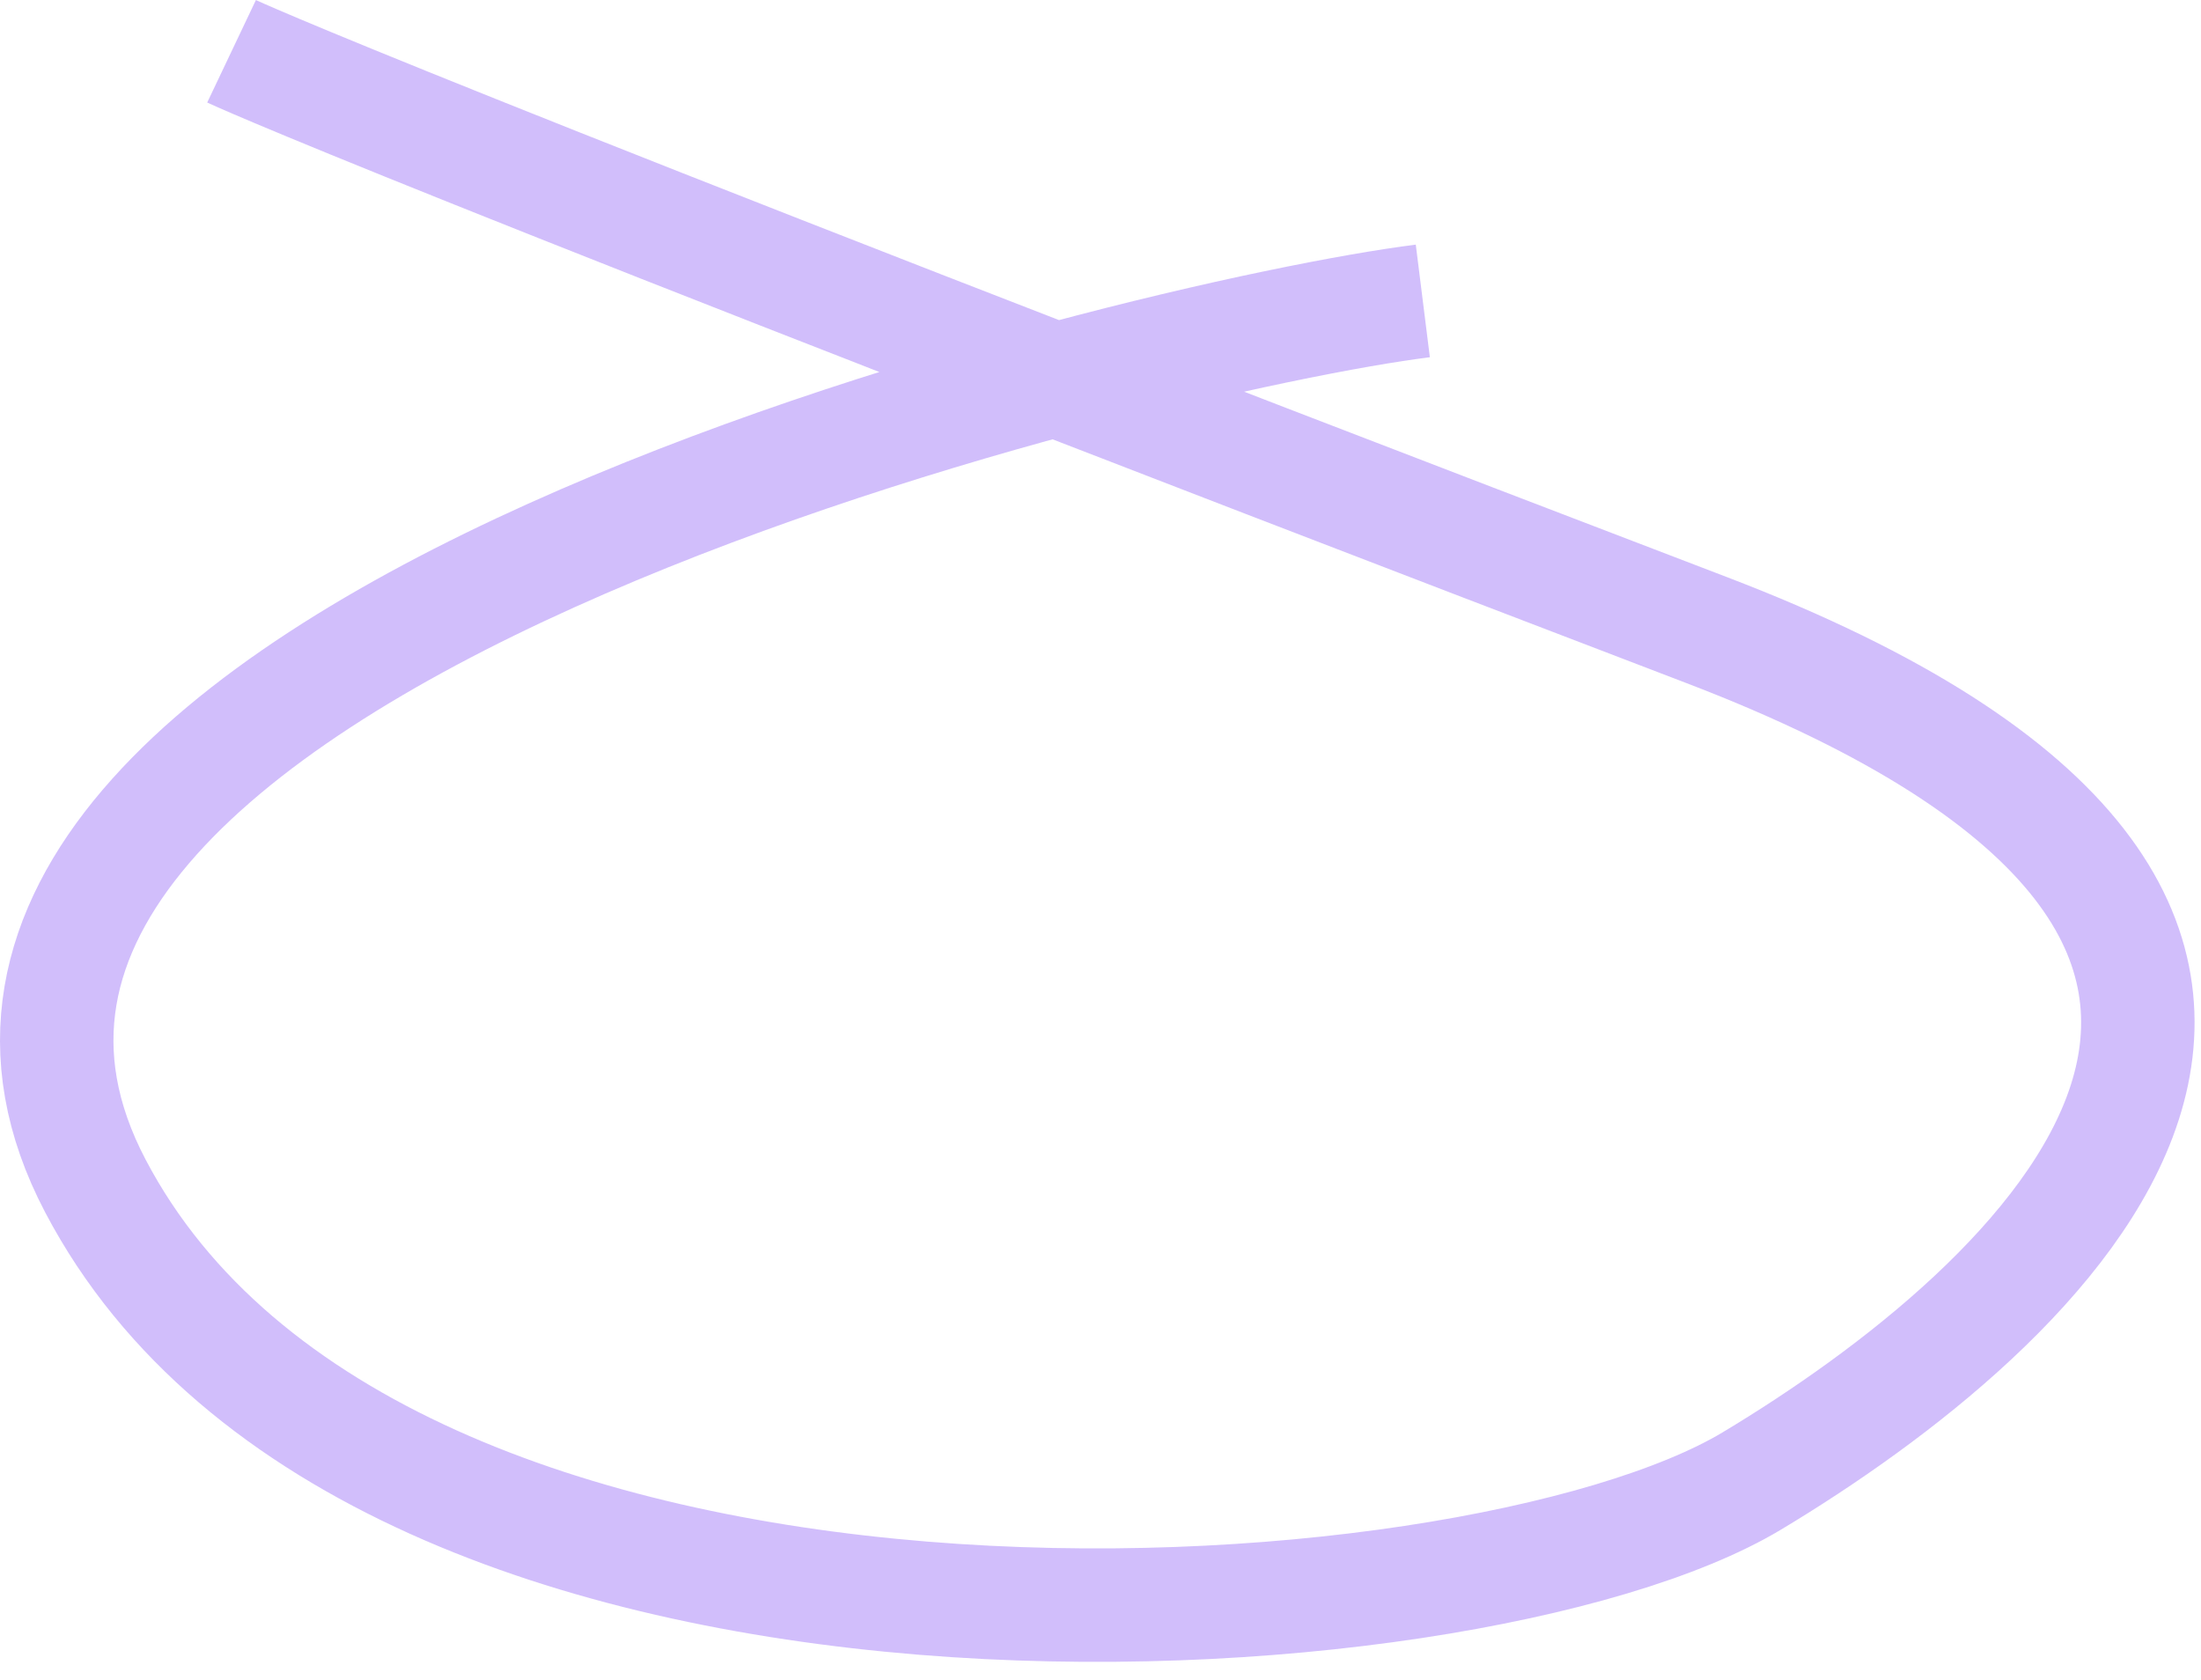
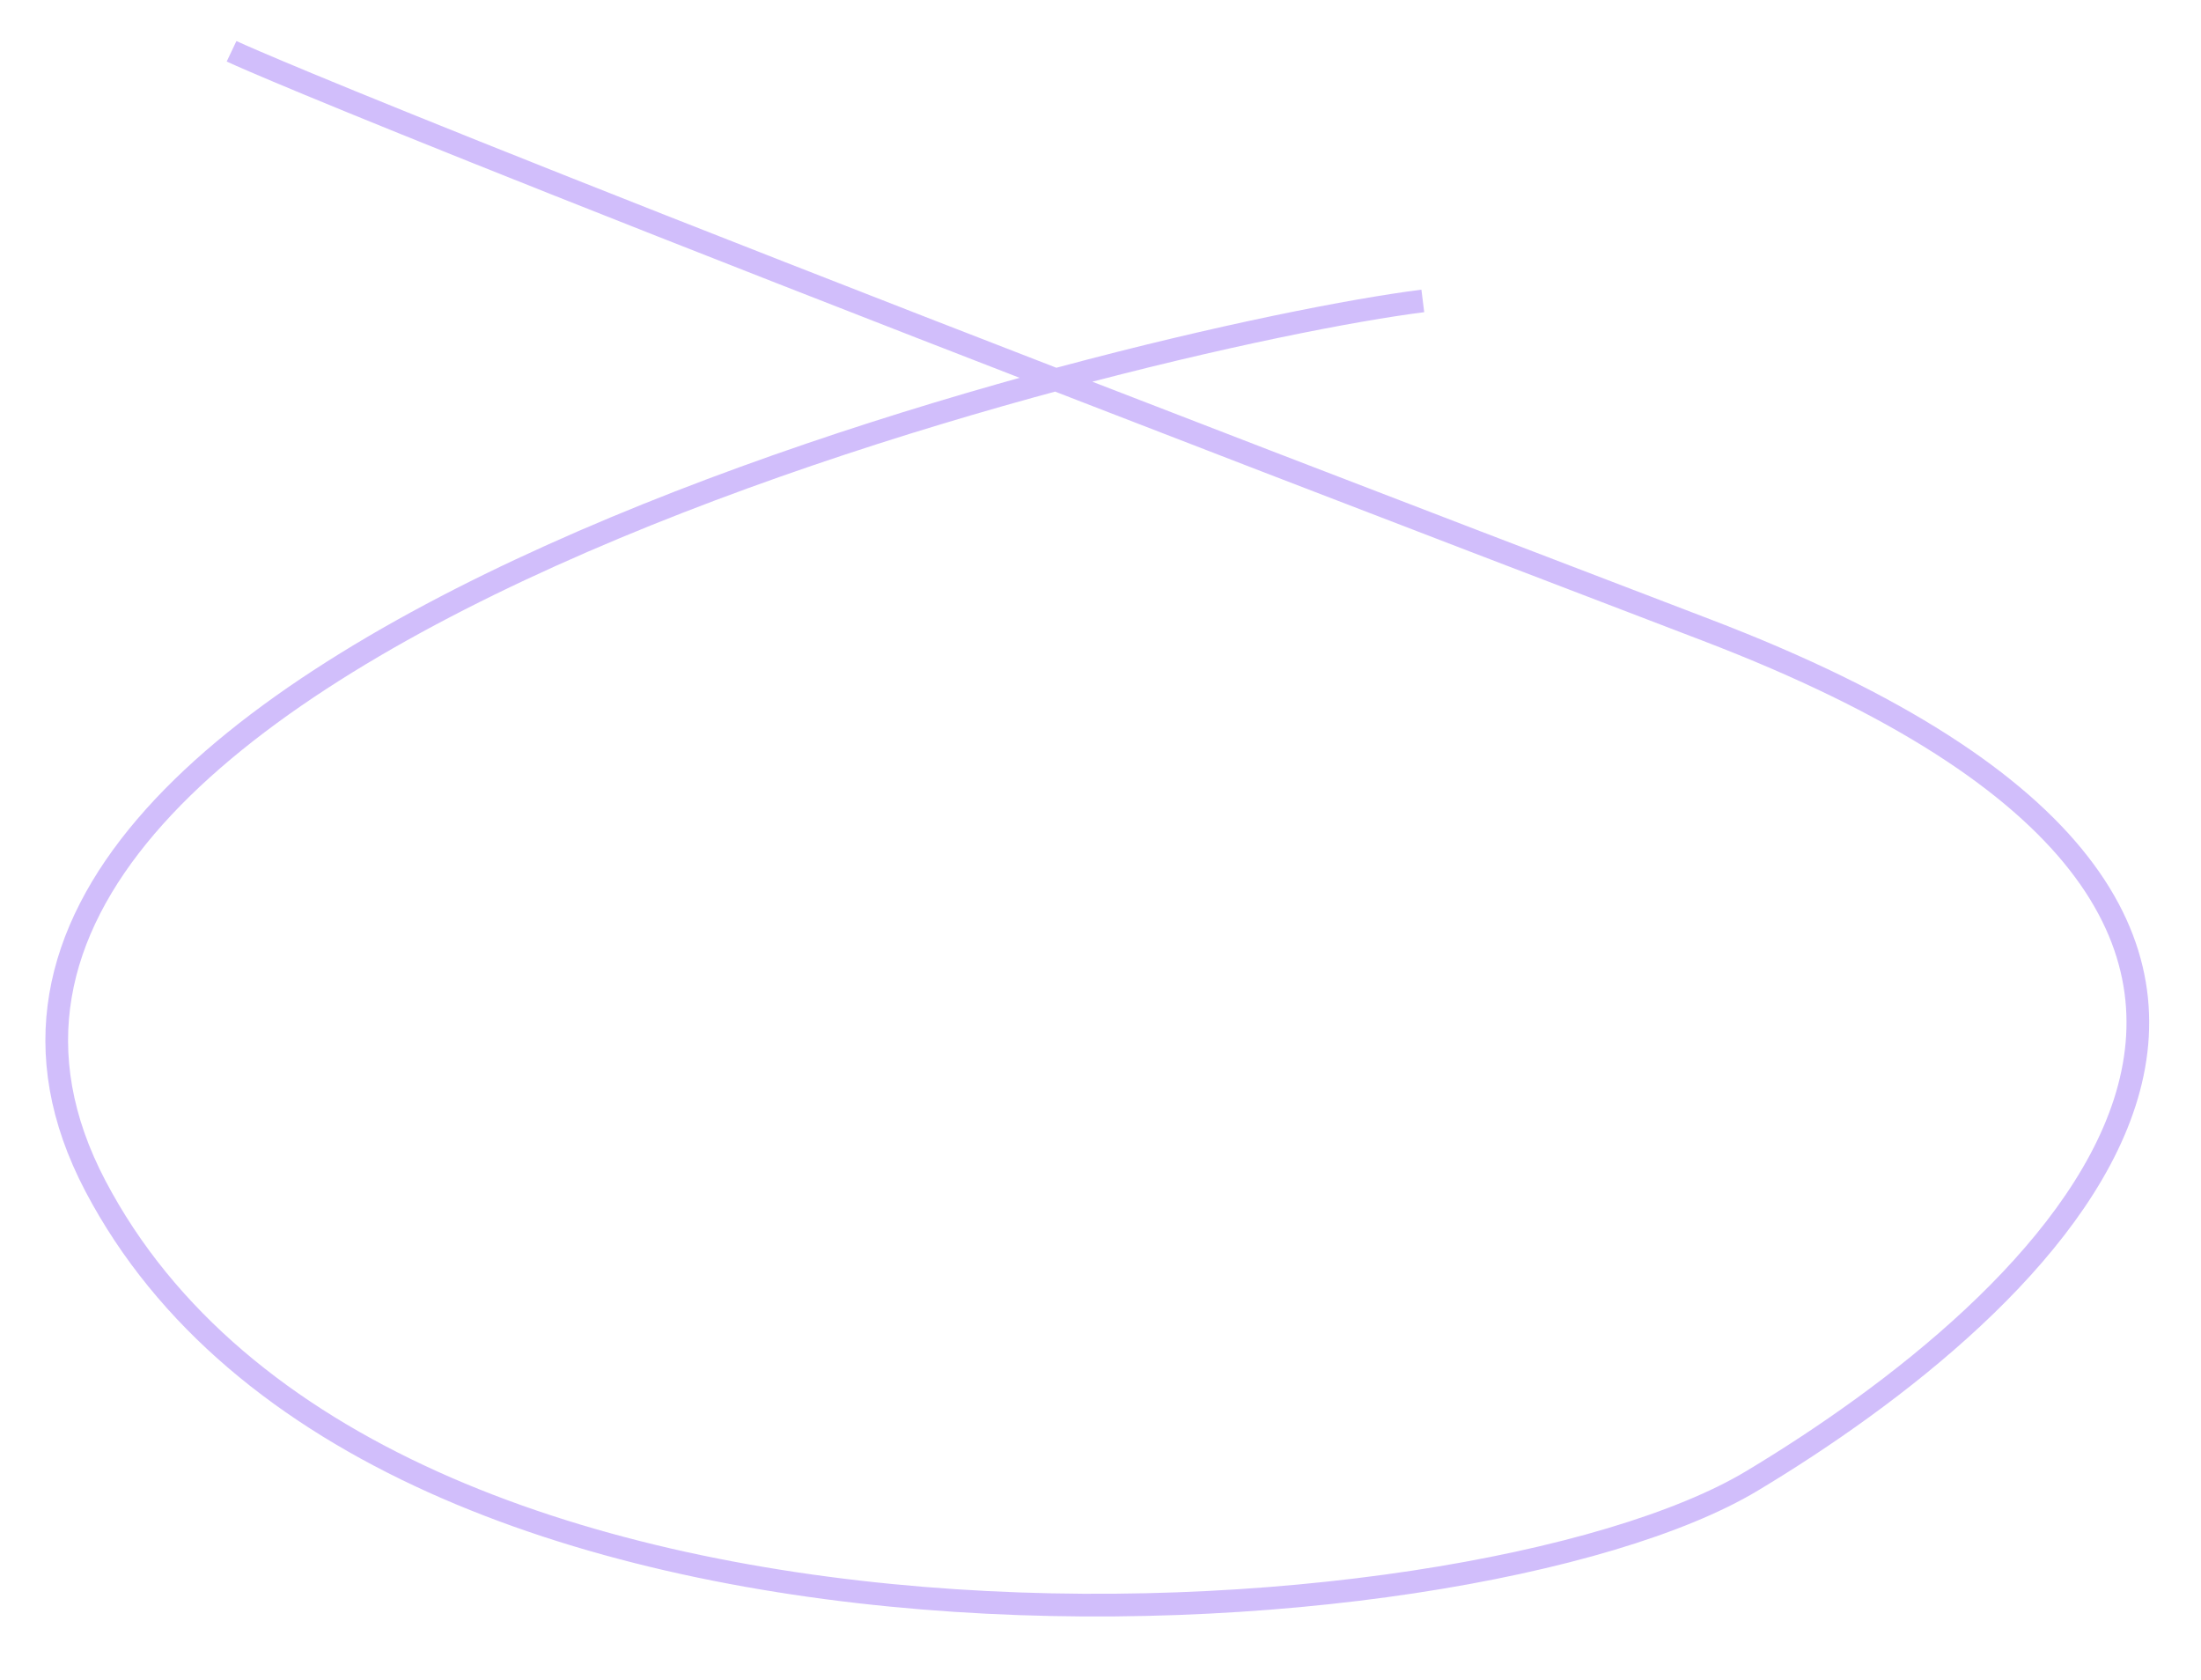
<svg xmlns="http://www.w3.org/2000/svg" width="97" height="74" viewBox="0 0 97 74" fill="none">
-   <path opacity="0.4" d="M62.705 13.261C50.705 14.761 -8.195 28.662 4.205 52.262C16.605 75.862 64.705 72.762 77.205 65.26C89.705 57.759 109.205 40.761 75.205 27.762C17.205 5.587 10.205 2.26 10.205 2.26" stroke="#8D5DF6" stroke-width="5" />
+   <path opacity="0.4" d="M62.705 13.261C50.705 14.761 -8.195 28.662 4.205 52.262C16.605 75.862 64.705 72.762 77.205 65.26C89.705 57.759 109.205 40.761 75.205 27.762C17.205 5.587 10.205 2.26 10.205 2.26" stroke="#8D5DF6" strokeWidth="5" />
</svg>
